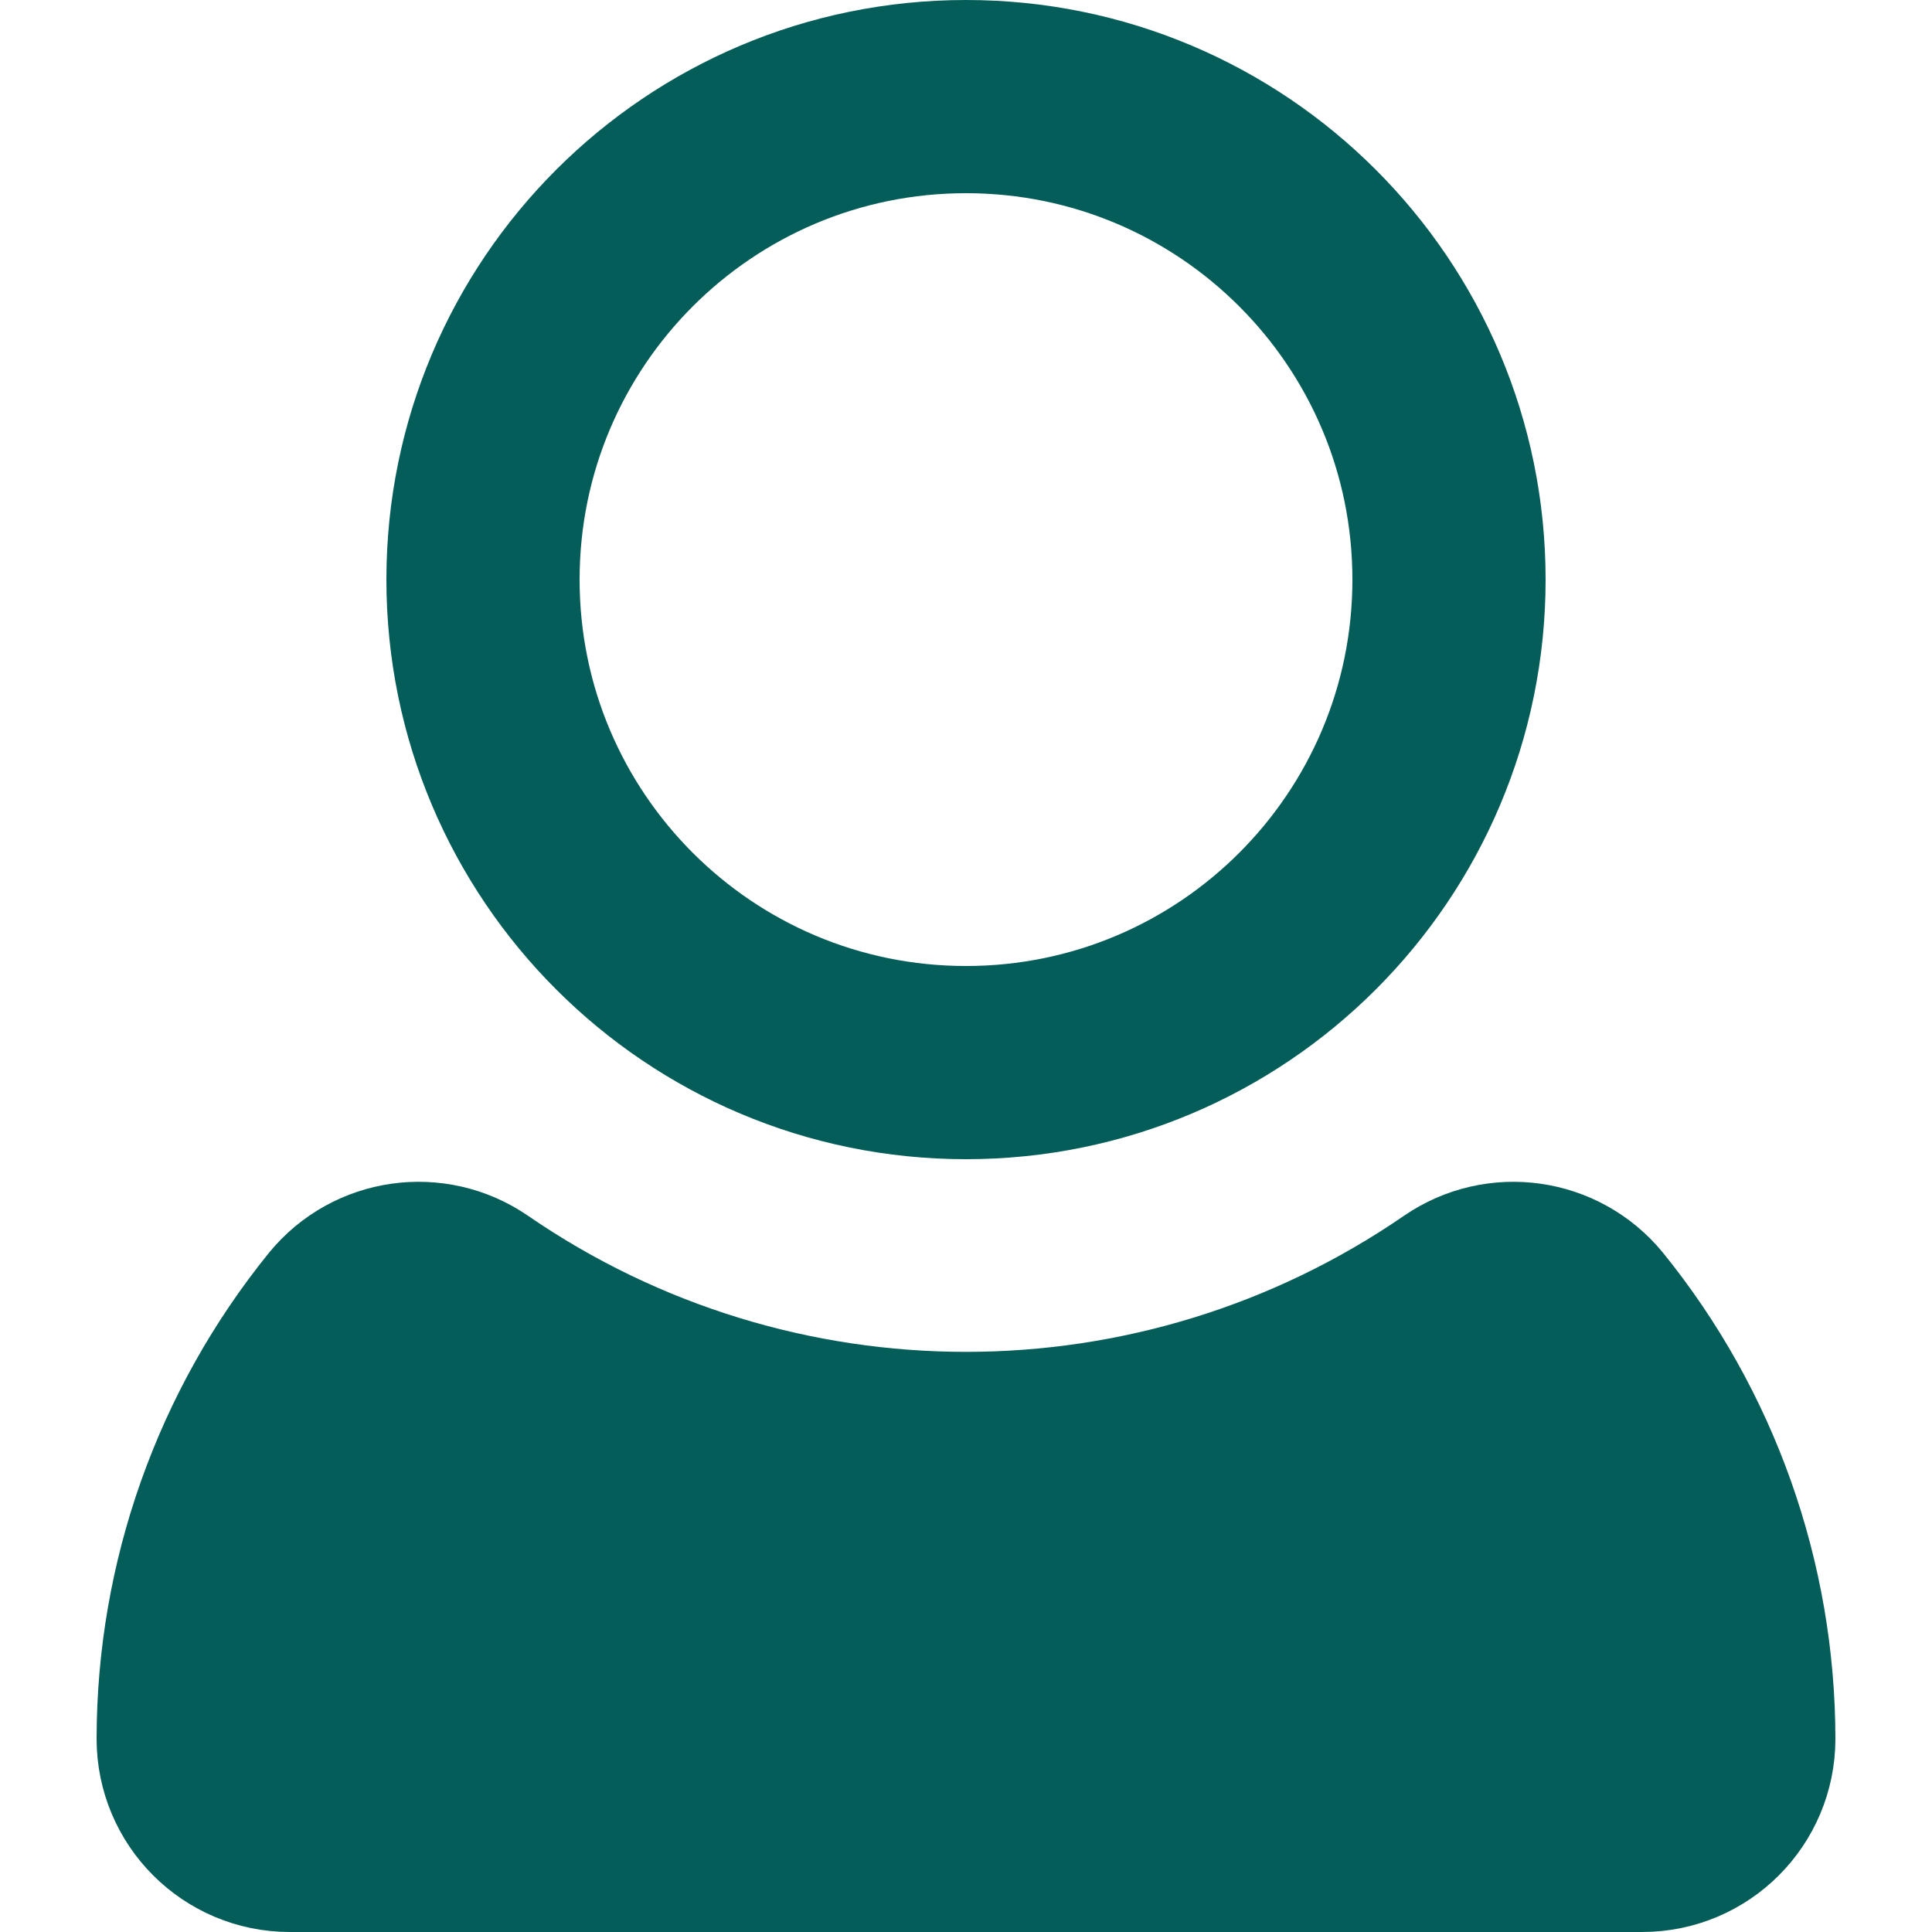
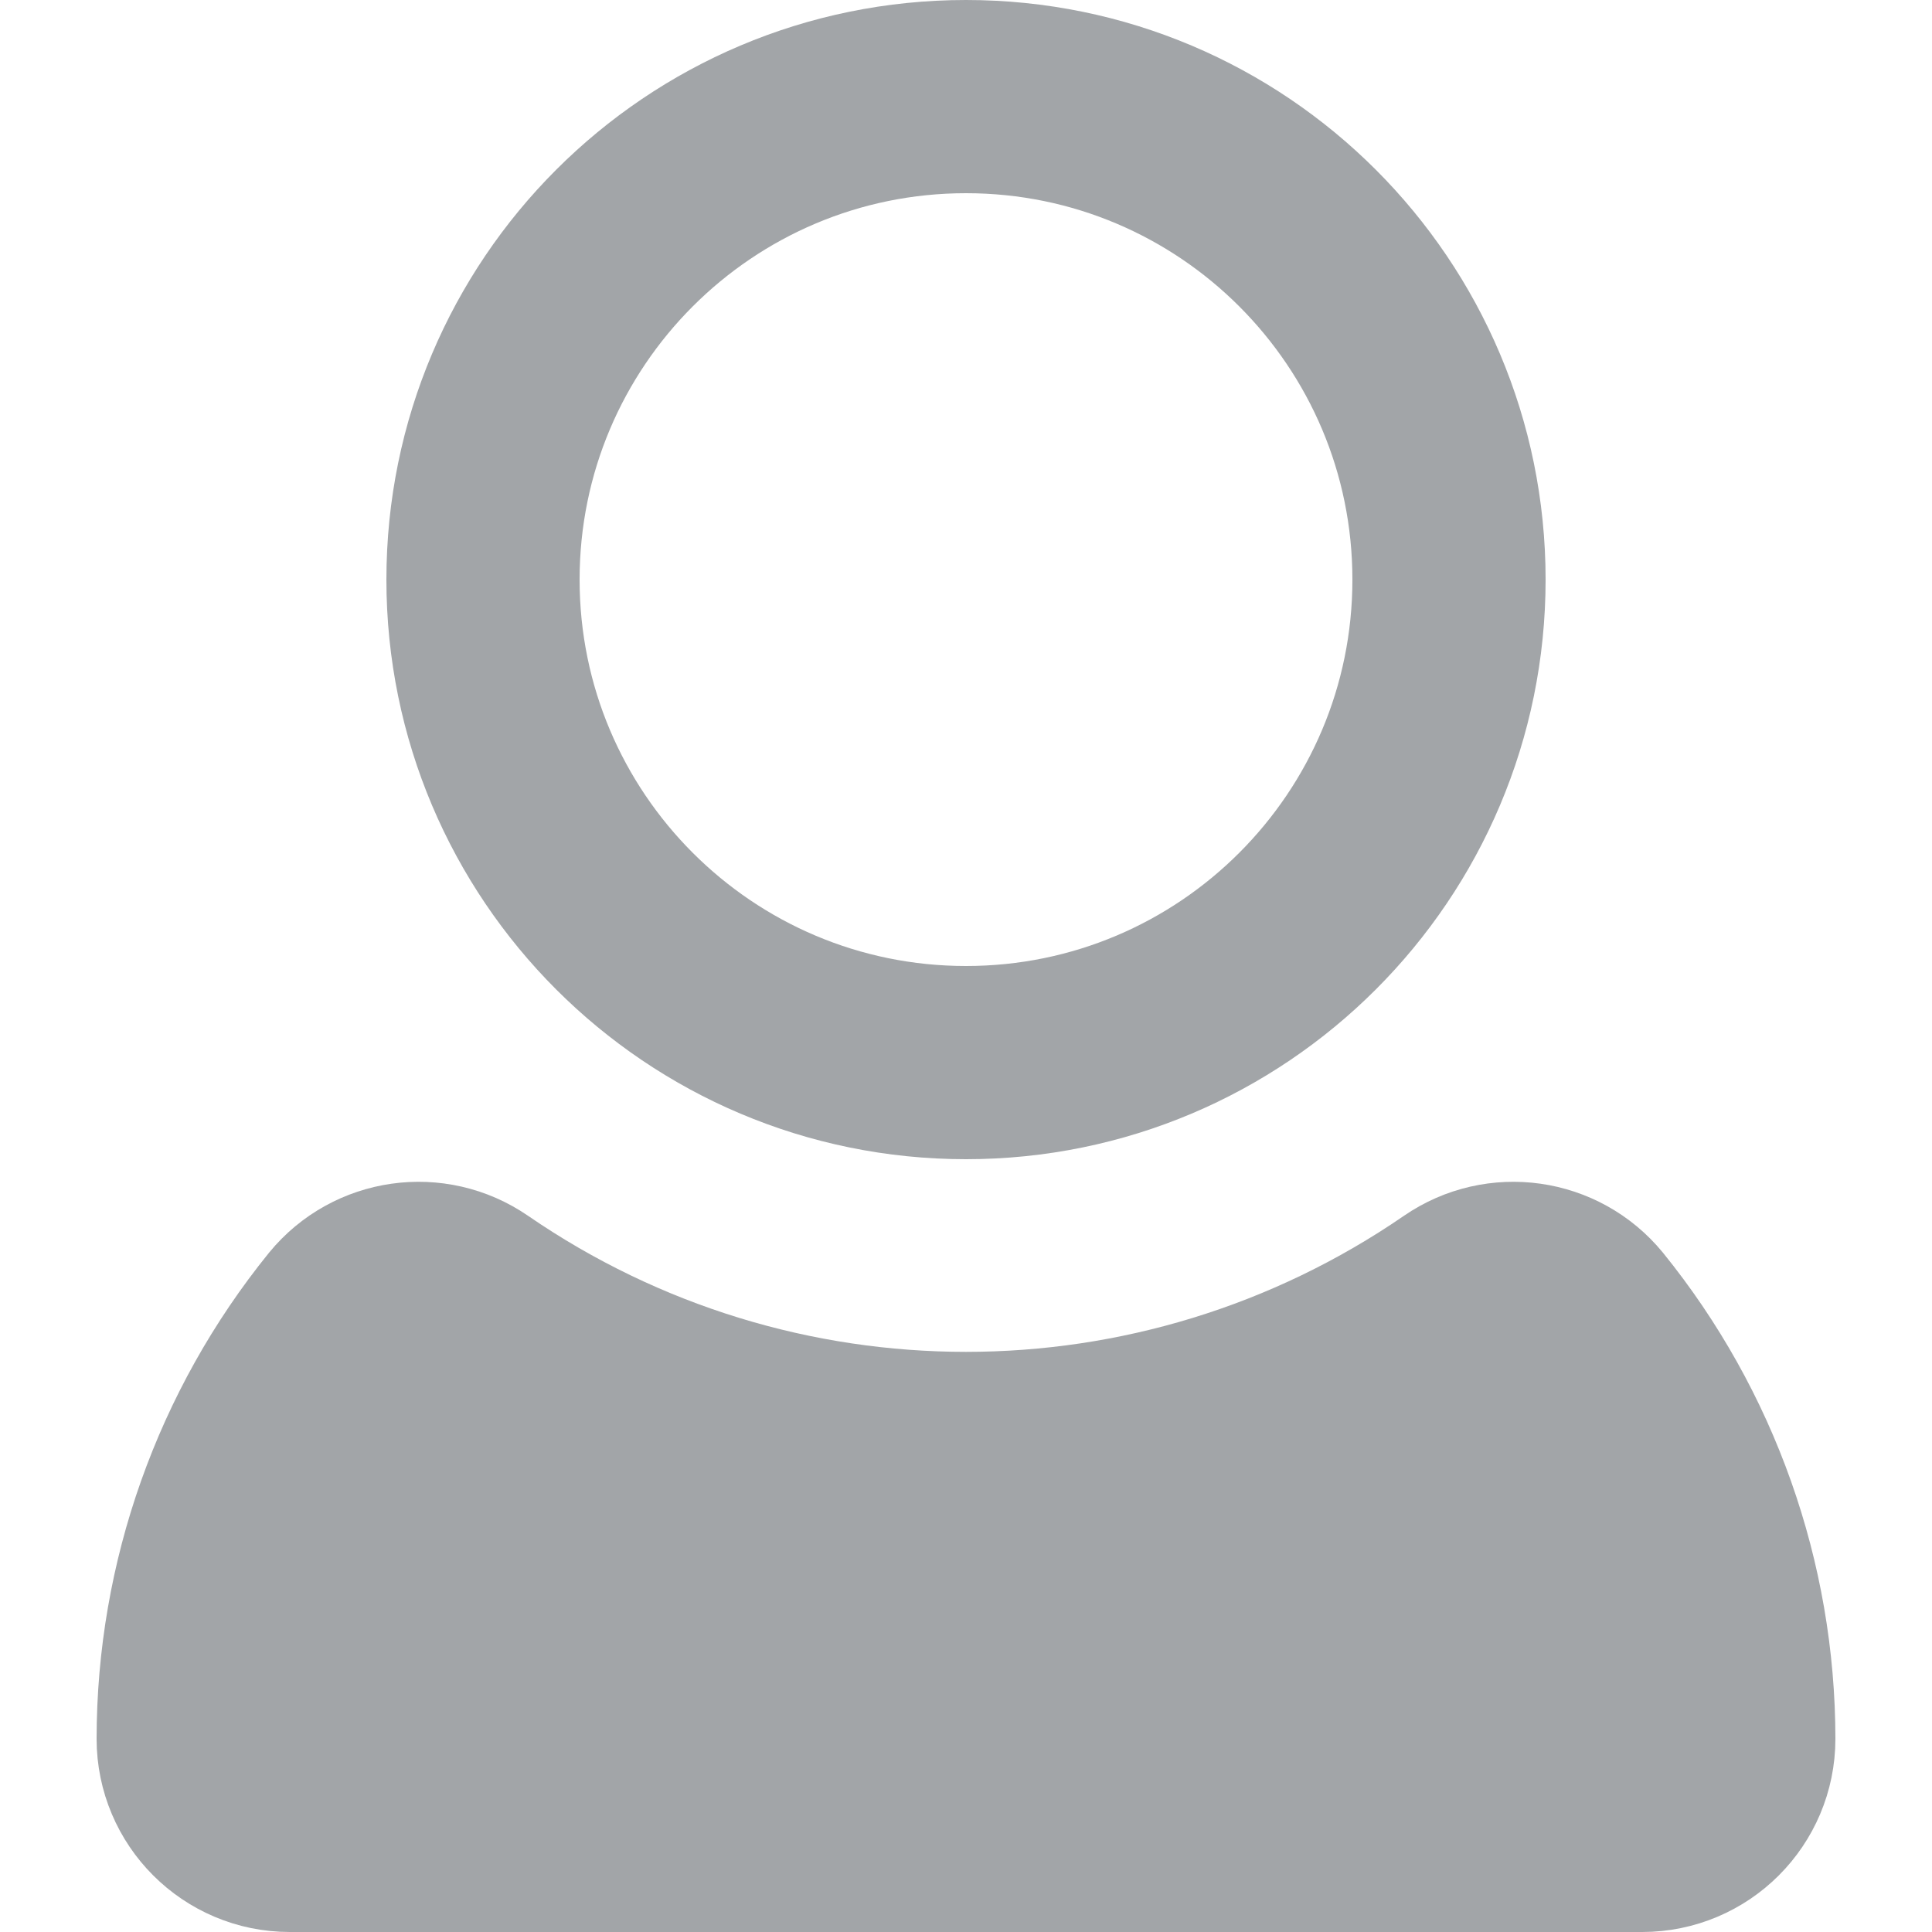
- <svg xmlns="http://www.w3.org/2000/svg" width="800px" height="800px" viewBox="-1 0 20 20" fill="#055d59" stroke="#055d59">
+ <svg xmlns="http://www.w3.org/2000/svg" width="800px" height="800px" viewBox="-1 0 20 20" stroke="#a2a5a8">
  <g id="SVGRepo_bgCarrier" stroke-width="0" />
  <g id="SVGRepo_tracerCarrier" stroke-linecap="round" stroke-linejoin="round" />
  <g id="SVGRepo_iconCarrier">
    <g id="user-3" transform="translate(-3 -2)">
-       <path id="secondary" fill="#055d59" d="M18.44,15.6a1,1,0,0,0-1.34-.19,9,9,0,0,1-10.2,0,1,1,0,0,0-1.34.19A7,7,0,0,0,4,20a1,1,0,0,0,1,1H19a1,1,0,0,0,1-1,7,7,0,0,0-1.56-4.4Z" />
-       <path id="primary" d="M20,20a1,1,0,0,1-1,1H5a1,1,0,0,1-1-1,7,7,0,0,1,1.56-4.4,1,1,0,0,1,1.34-.19,9,9,0,0,0,10.2,0,1,1,0,0,1,1.34.19A7,7,0,0,1,20,20ZM12,3a5,5,0,1,0,5,5A5,5,0,0,0,12,3Z" fill="none" stroke="#055d59" stroke-linecap="round" stroke-linejoin="round" stroke-width="2" />
+       <path id="secondary" fill="#a2a5a8" d="M18.44,15.6a1,1,0,0,0-1.34-.19,9,9,0,0,1-10.2,0,1,1,0,0,0-1.34.19A7,7,0,0,0,4,20a1,1,0,0,0,1,1H19a1,1,0,0,0,1-1,7,7,0,0,0-1.56-4.4Z" />
+       <path id="primary" d="M20,20a1,1,0,0,1-1,1H5a1,1,0,0,1-1-1,7,7,0,0,1,1.56-4.4,1,1,0,0,1,1.34-.19,9,9,0,0,0,10.2,0,1,1,0,0,1,1.34.19A7,7,0,0,1,20,20ZM12,3a5,5,0,1,0,5,5A5,5,0,0,0,12,3Z" fill="none" stroke="#a2a5a8" stroke-linecap="round" stroke-linejoin="round" stroke-width="2" />
    </g>
  </g>
</svg>
